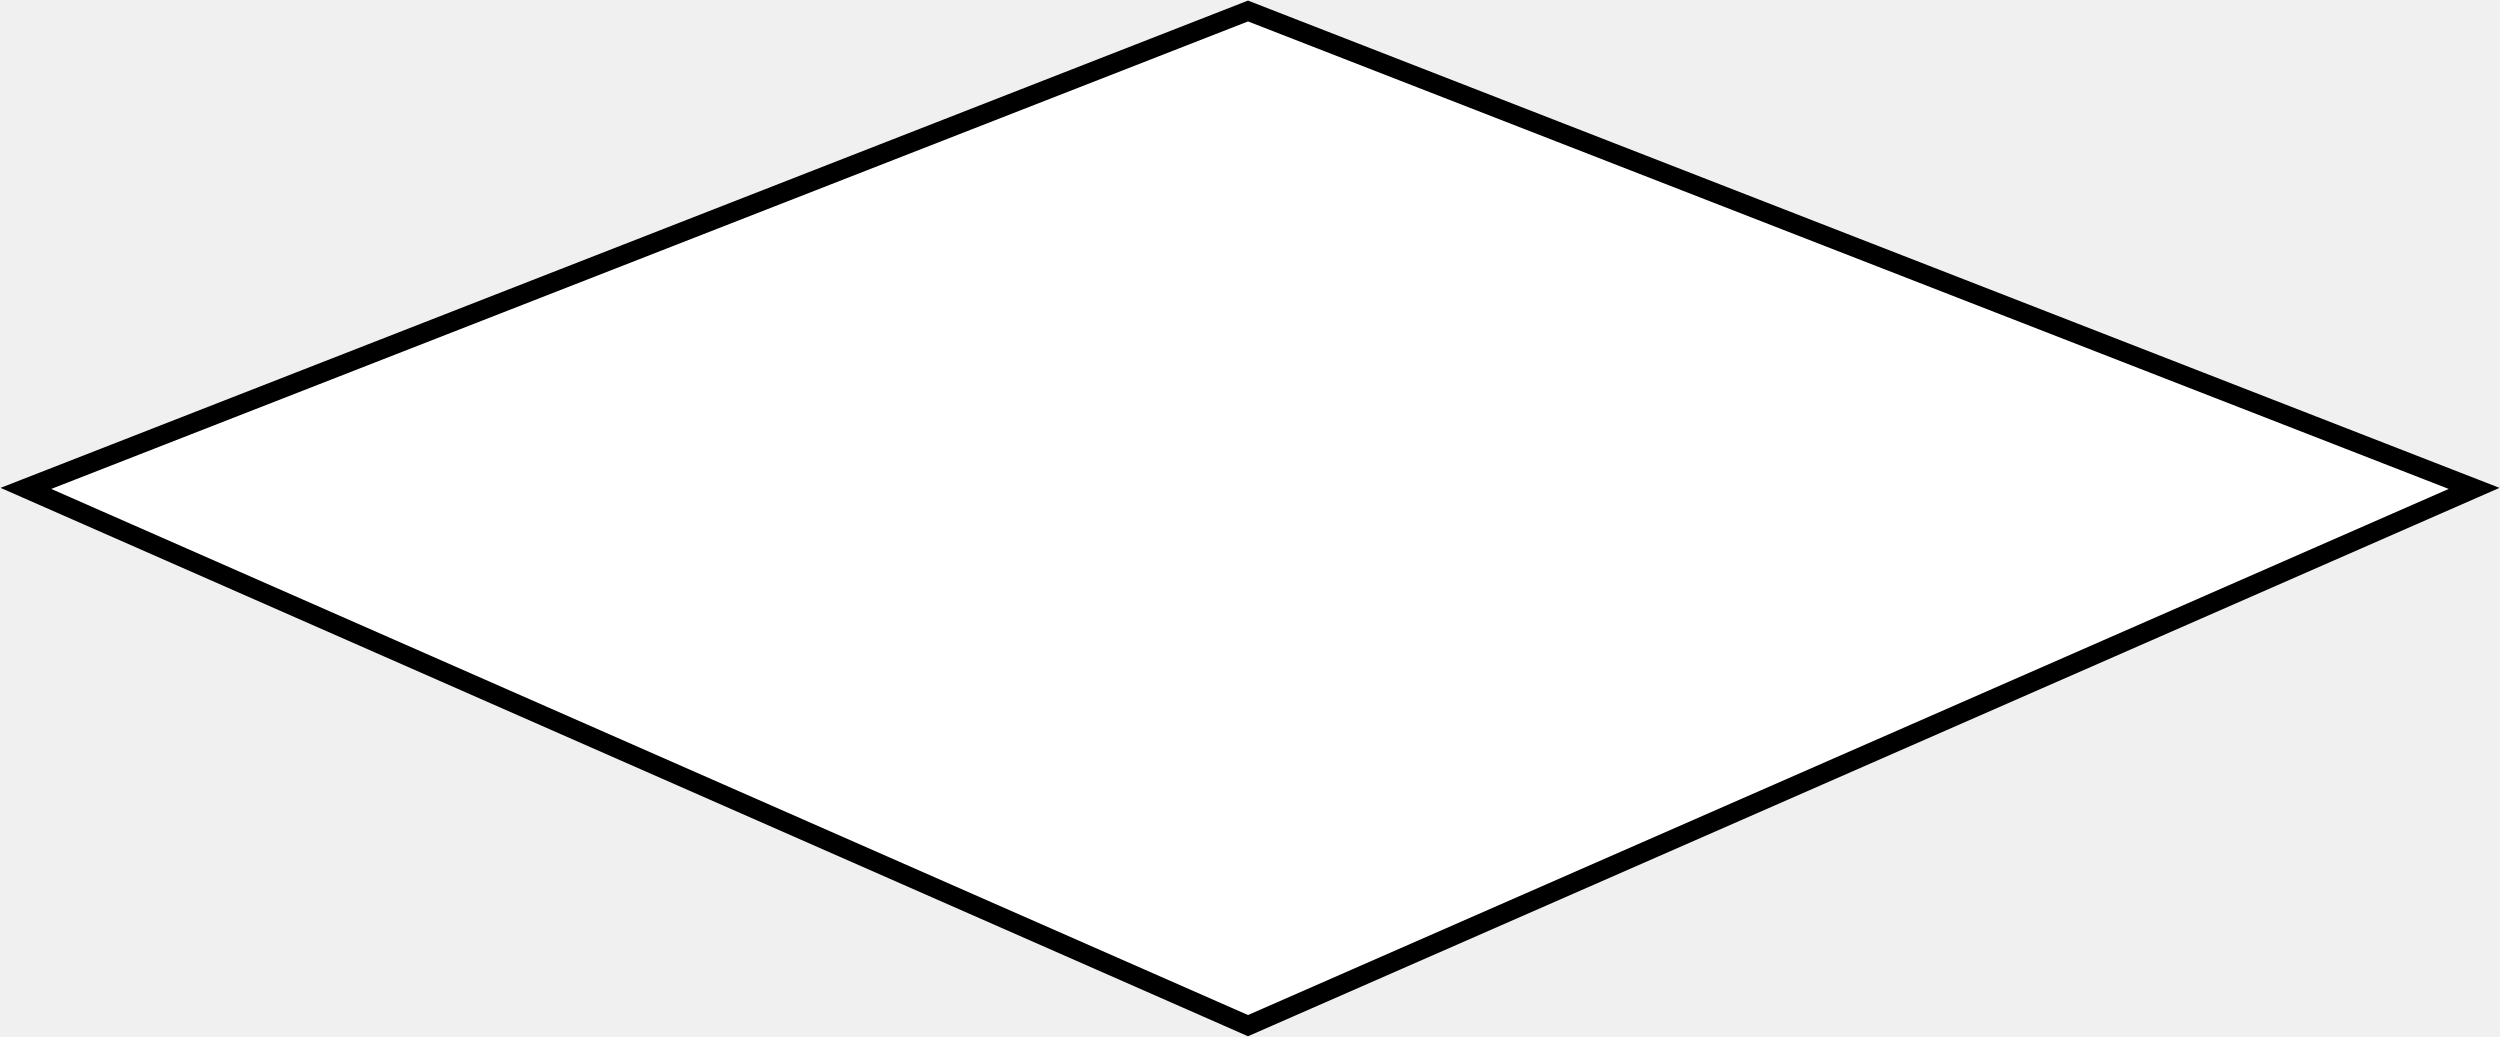
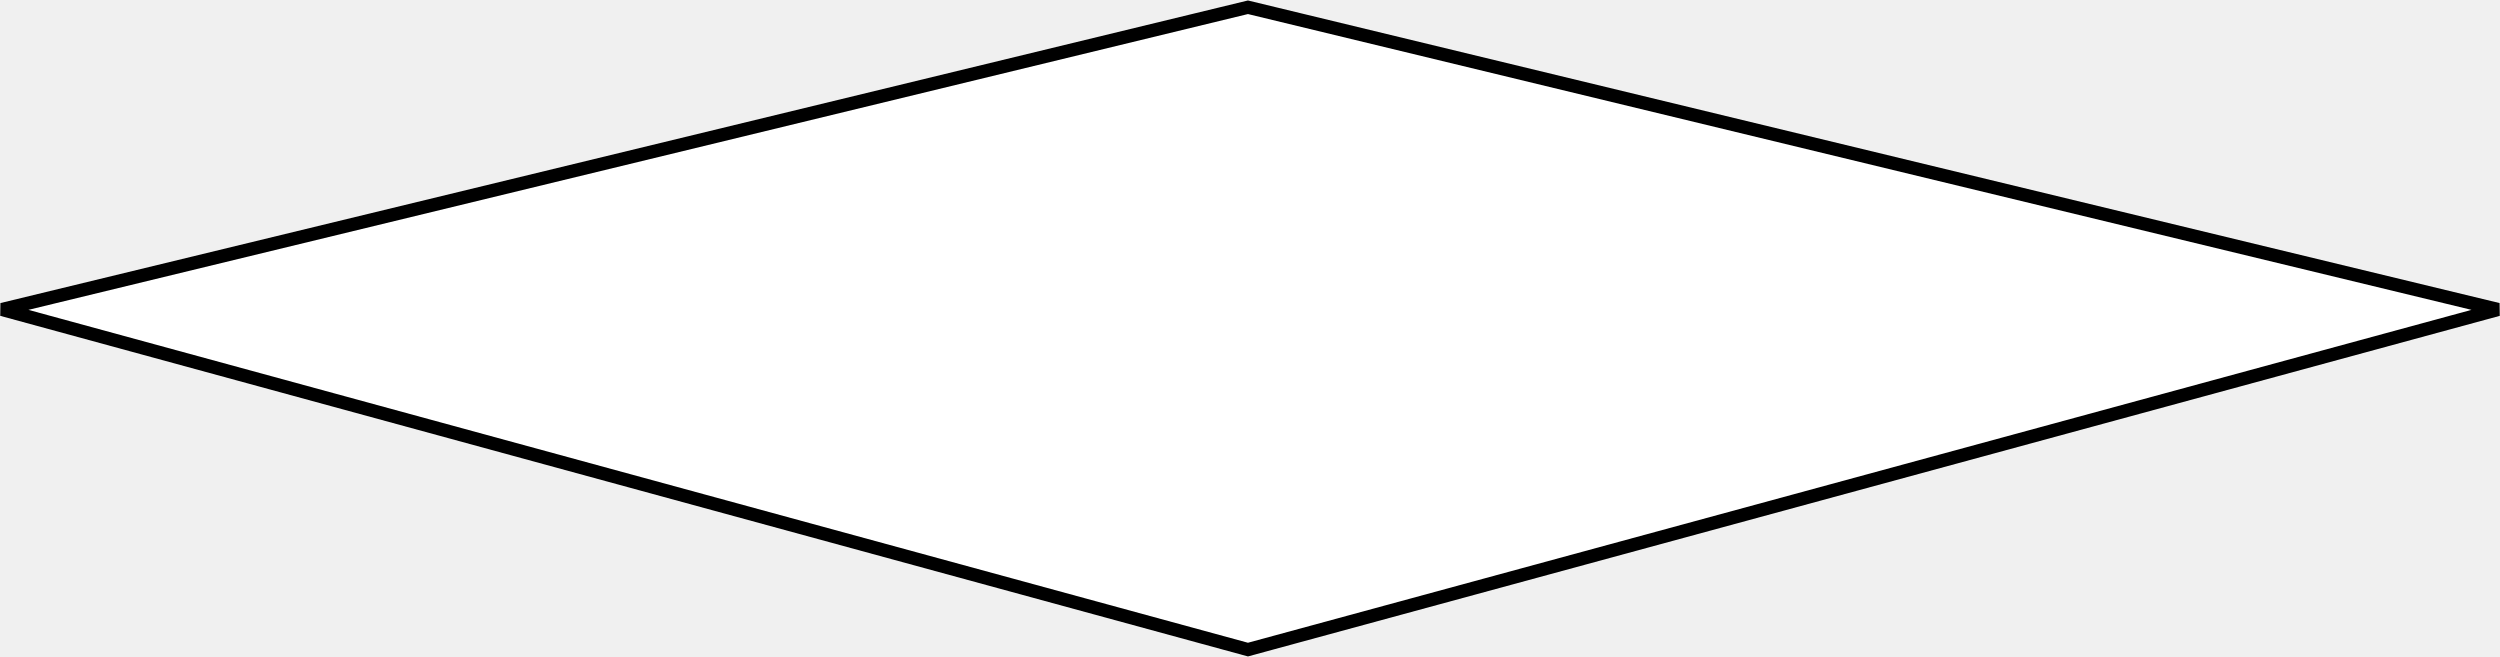
- <svg xmlns="http://www.w3.org/2000/svg" width="3861" height="1601" viewBox="0 0 3861 1601" fill="none">
-   <path d="M1927.4 17L40 754.277L1927.4 1584L3821 754.277L1927.4 17Z" fill="white" stroke="black" stroke-width="30" />
+ <svg xmlns="http://www.w3.org/2000/svg" width="3787" height="995" viewBox="0 0 3787 995" fill="none">
+   <path d="M1890.4 11L3 468.799L1890.4 984L3784 468.799L1890.4 11Z" fill="white" stroke="black" stroke-width="20" />
</svg>
